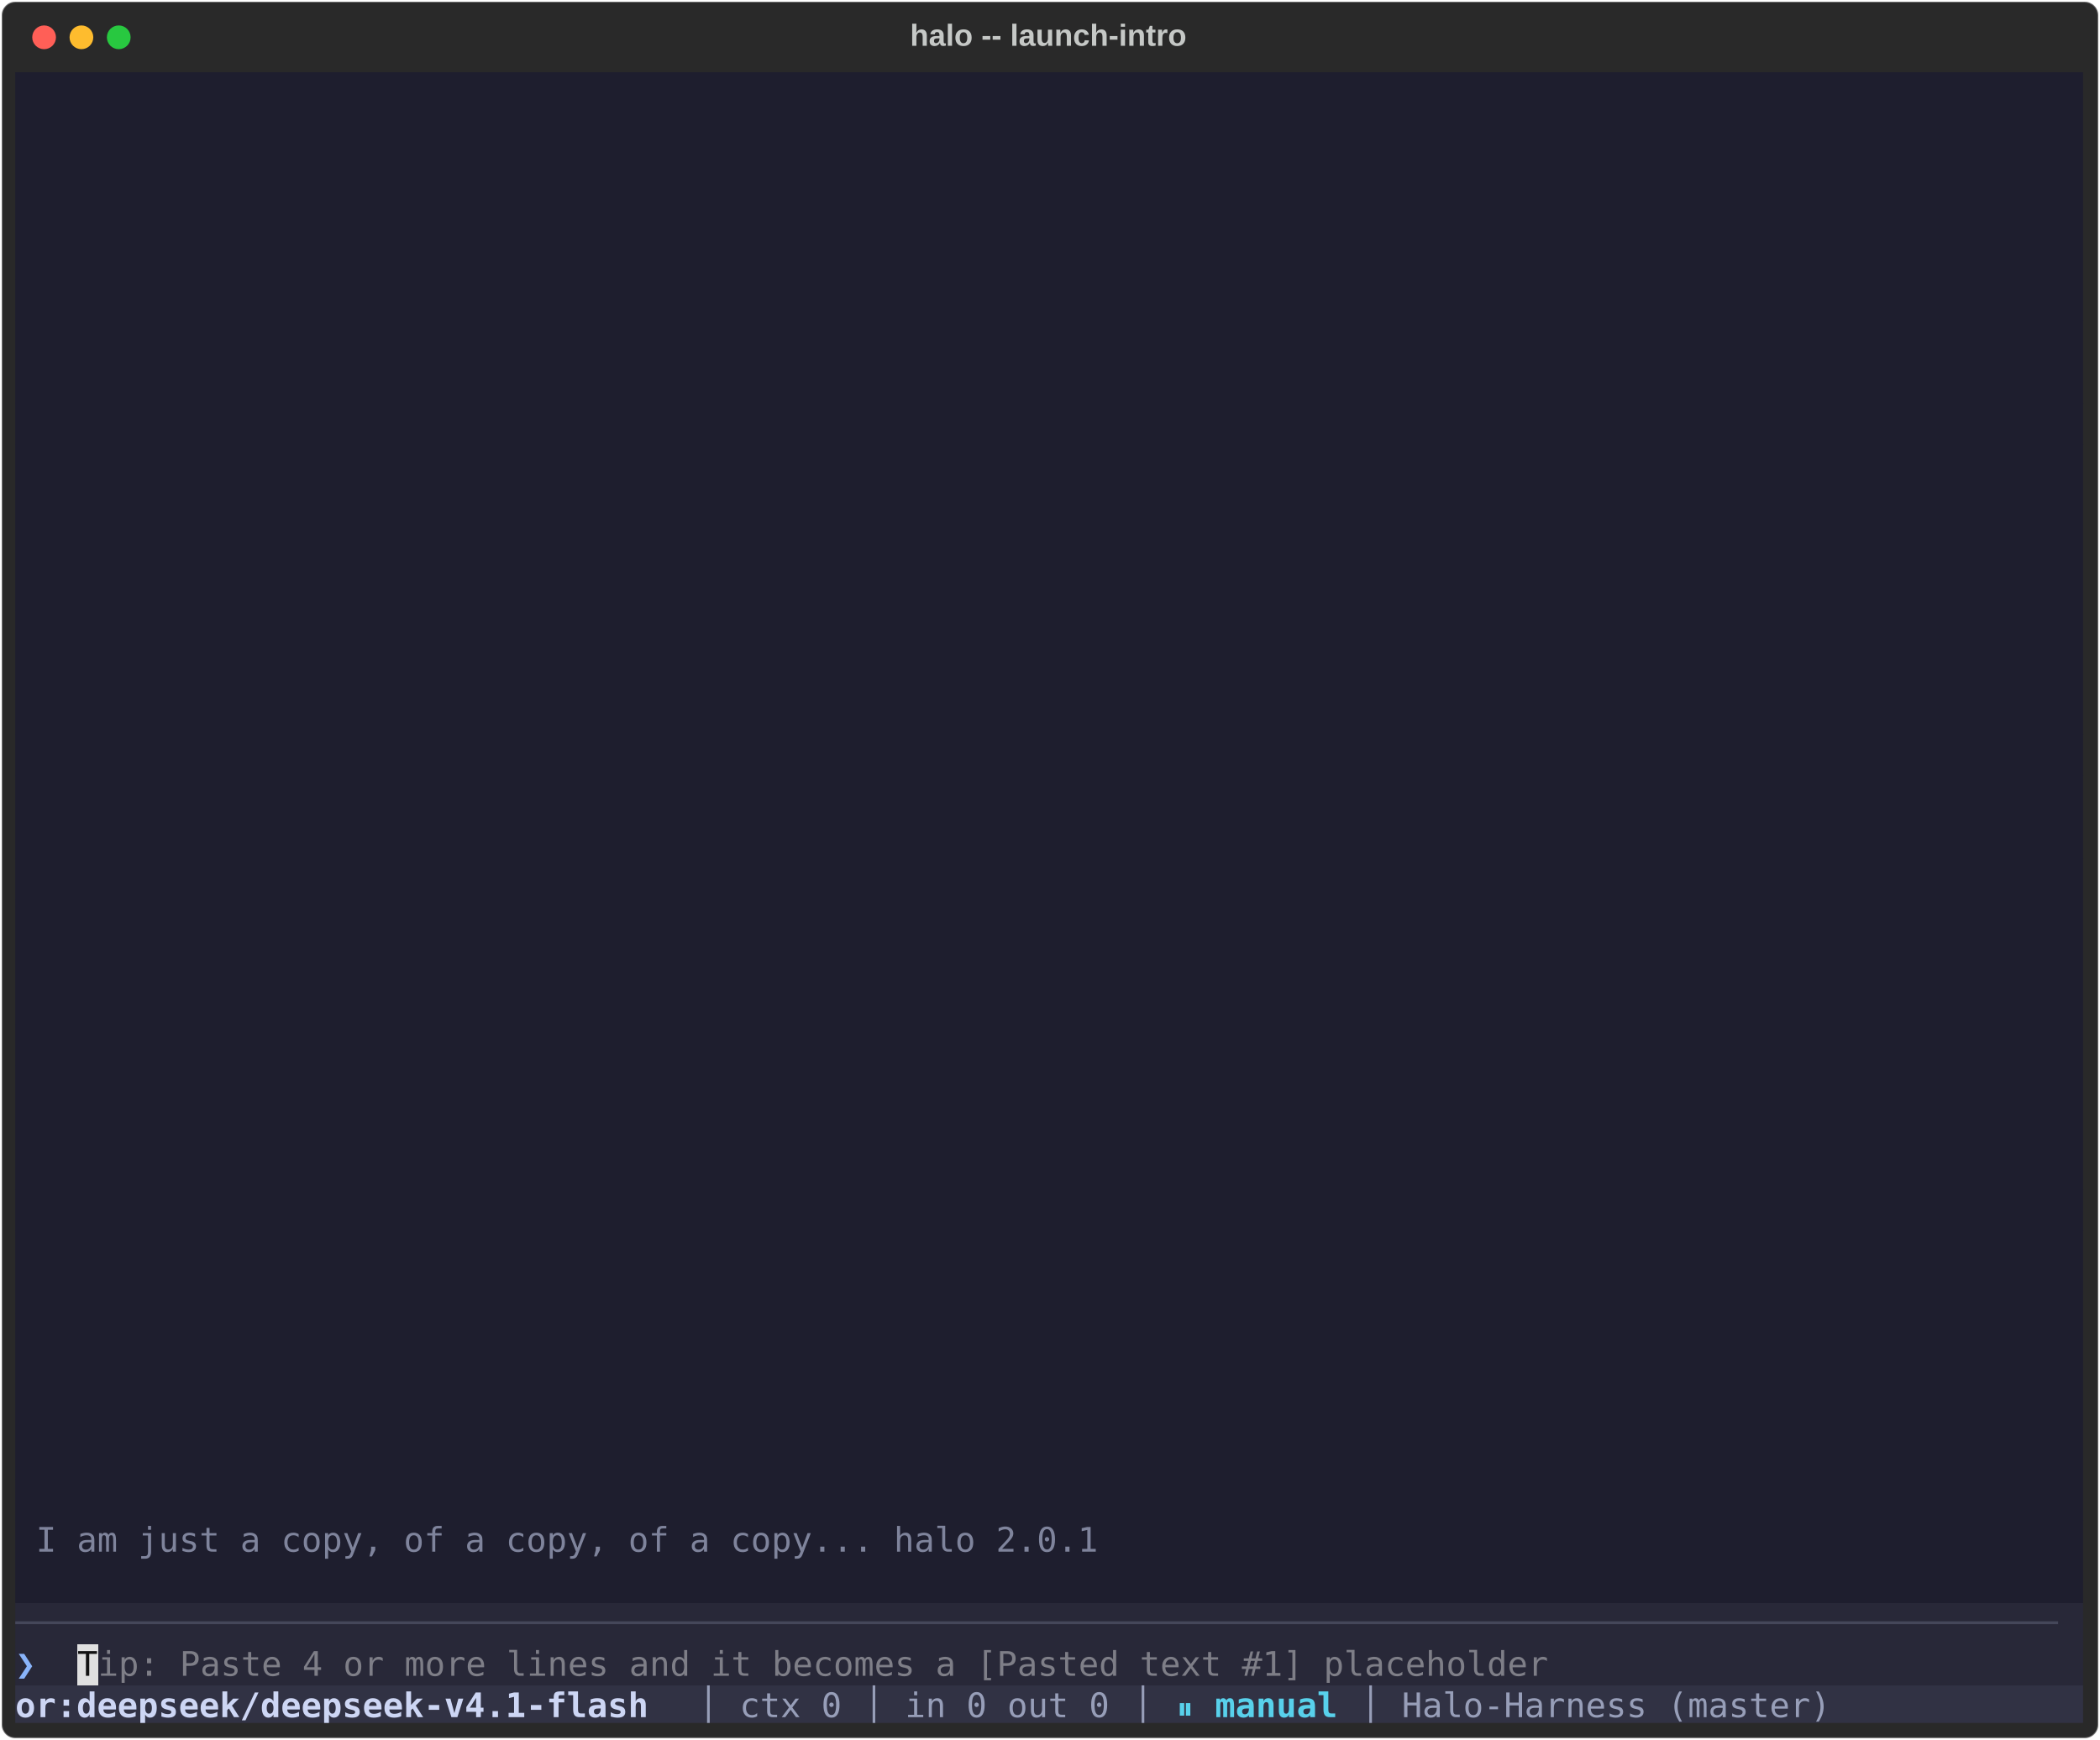
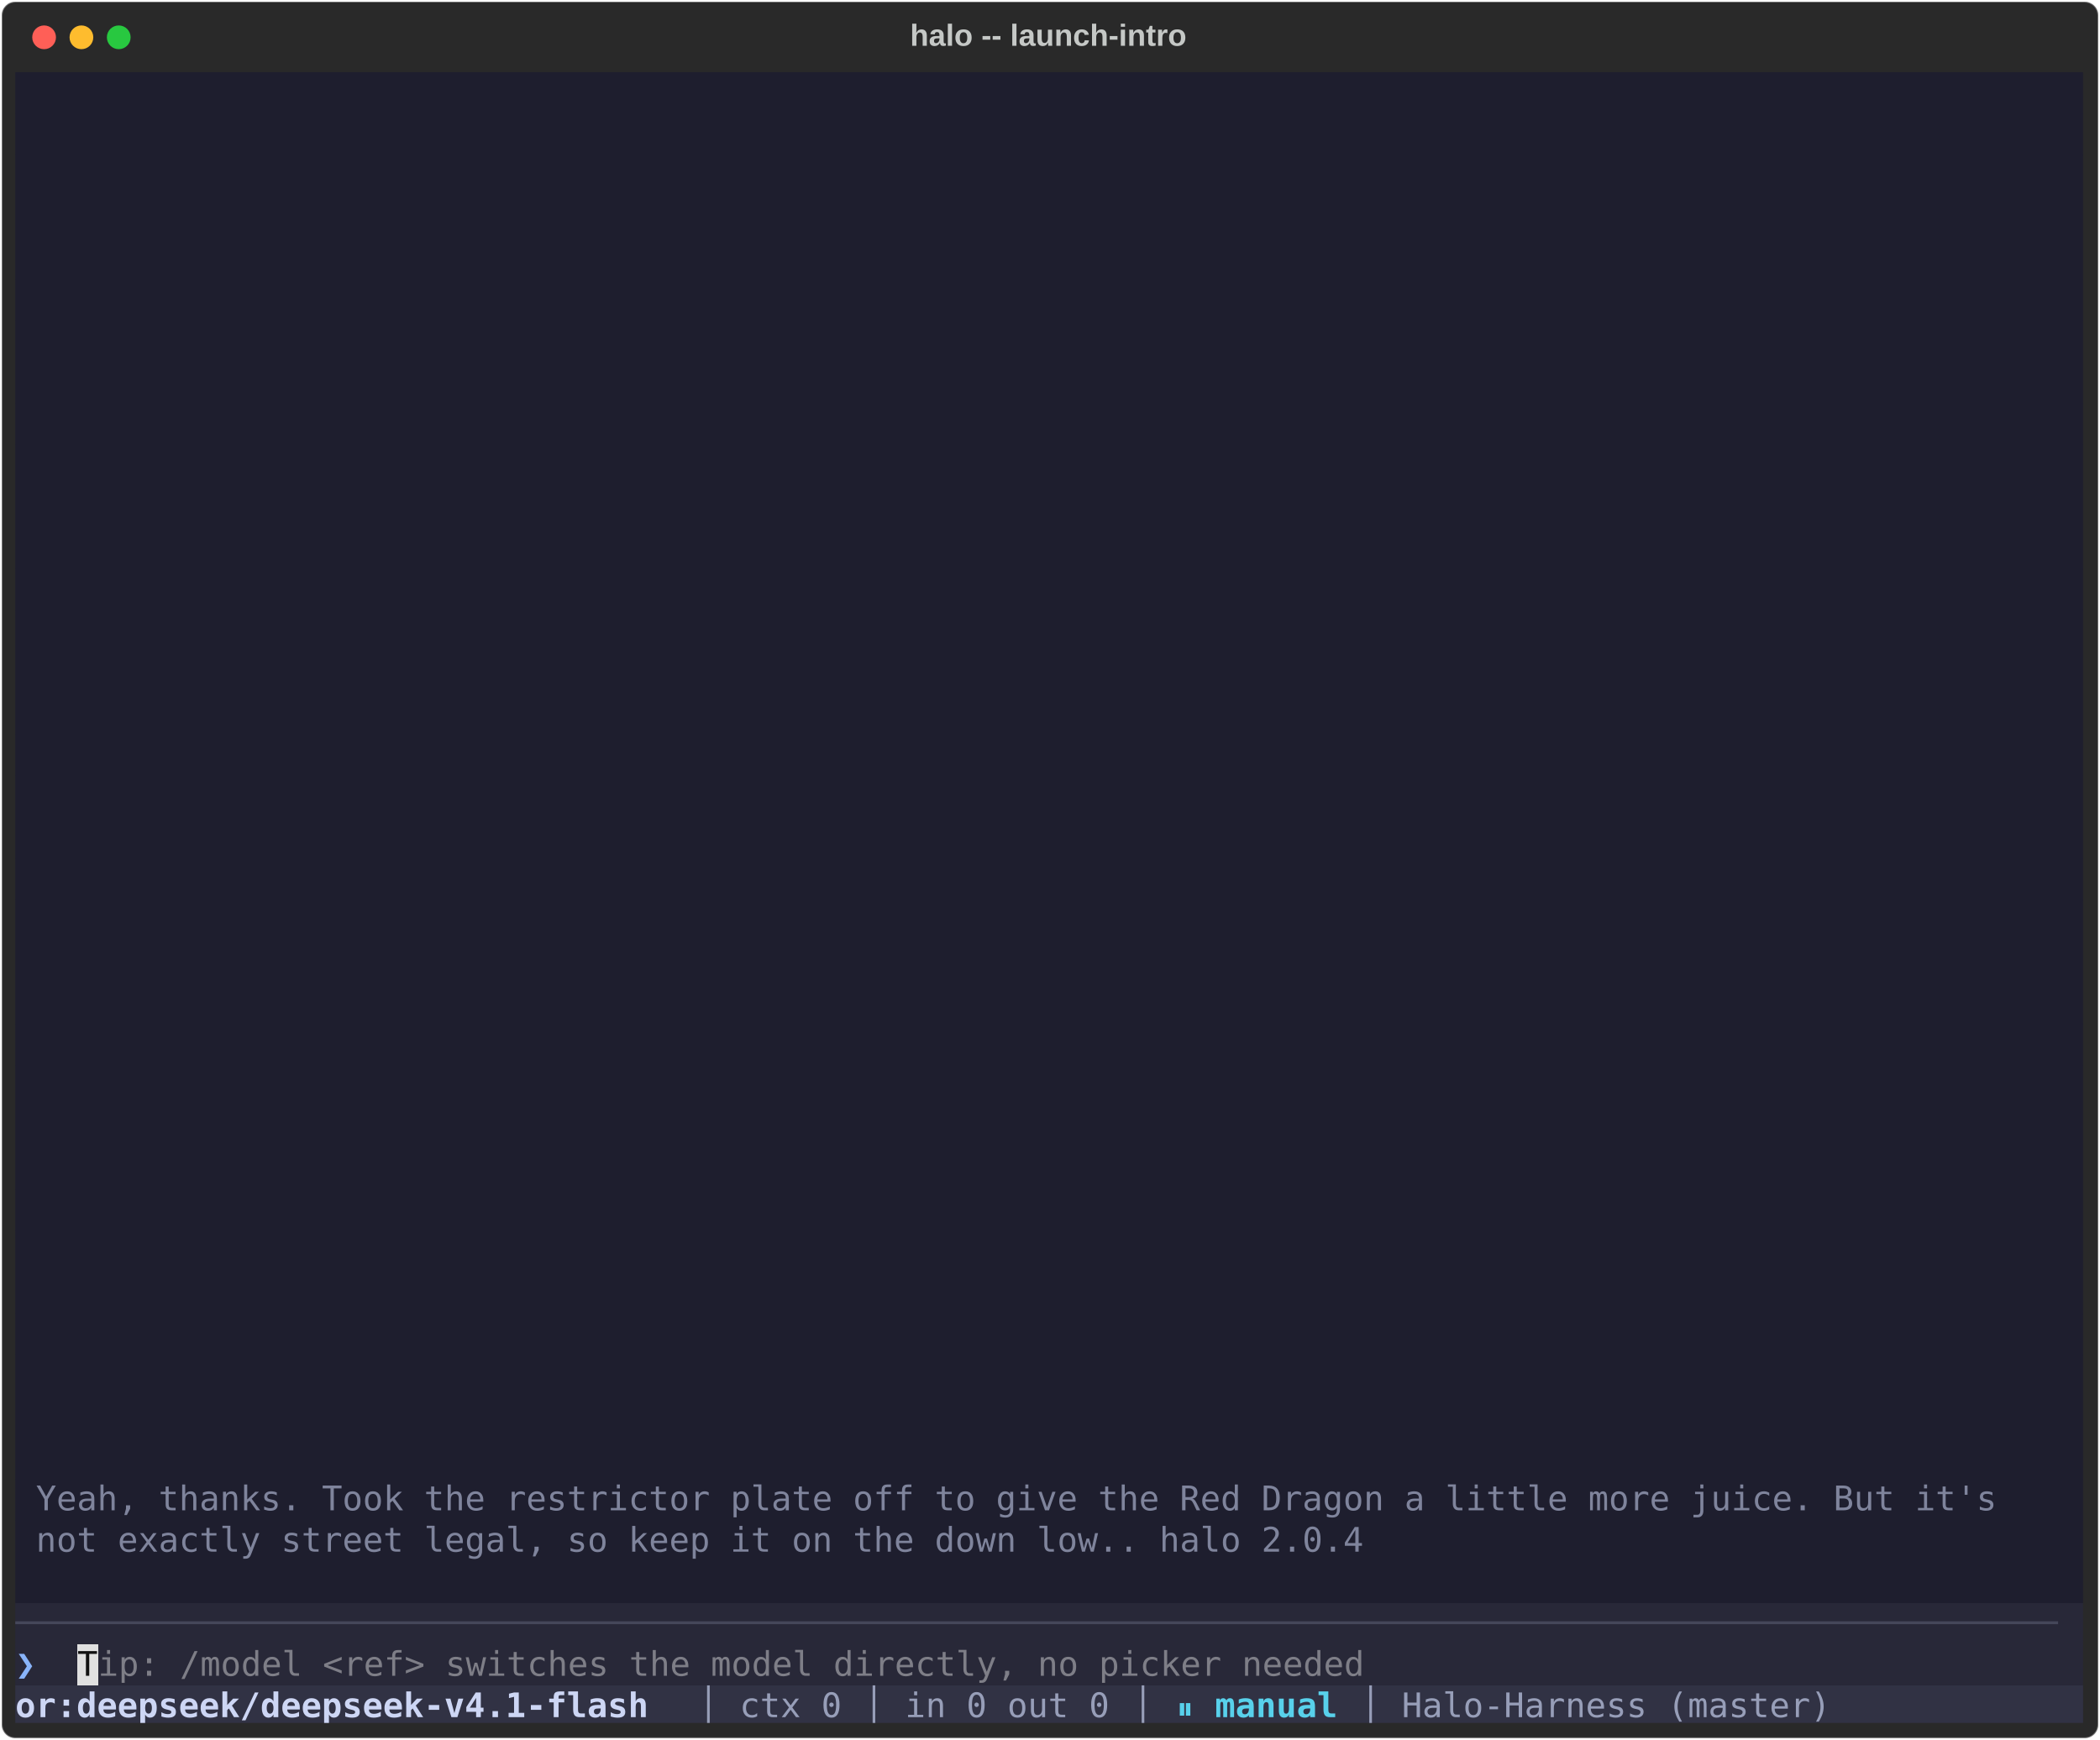
<svg xmlns="http://www.w3.org/2000/svg" class="rich-terminal" viewBox="0 0 1238 1026.0">
  <style>

    @font-face {
        font-family: "Fira Code";
        src: local("FiraCode-Regular"),
                url("https://cdnjs.cloudflare.com/ajax/libs/firacode/6.2.0/woff2/FiraCode-Regular.woff2") format("woff2"),
                url("https://cdnjs.cloudflare.com/ajax/libs/firacode/6.2.0/woff/FiraCode-Regular.woff") format("woff");
        font-style: normal;
        font-weight: 400;
    }
    @font-face {
        font-family: "Fira Code";
        src: local("FiraCode-Bold"),
                url("https://cdnjs.cloudflare.com/ajax/libs/firacode/6.2.0/woff2/FiraCode-Bold.woff2") format("woff2"),
                url("https://cdnjs.cloudflare.com/ajax/libs/firacode/6.2.0/woff/FiraCode-Bold.woff") format("woff");
        font-style: bold;
        font-weight: 700;
    }

-     .terminal-2883686312-matrix {
+     .terminal-316674368-matrix {
        font-family: Fira Code, monospace;
        font-size: 20px;
        line-height: 24.4px;
        font-variant-east-asian: full-width;
    }

-     .terminal-2883686312-title {
+     .terminal-316674368-title {
        font-size: 18px;
        font-weight: bold;
        font-family: arial;
    }

-     .terminal-2883686312-r1 { fill: #c5c8c6 }
- .terminal-2883686312-r2 { fill: #7f849c }
- .terminal-2883686312-r3 { fill: #45475a }
- .terminal-2883686312-r4 { fill: #89b4fa;font-weight: bold }
- .terminal-2883686312-r5 { fill: #121212 }
- .terminal-2883686312-r6 { fill: #7e7e87 }
- .terminal-2883686312-r7 { fill: #cdd6f4;font-weight: bold }
- .terminal-2883686312-r8 { fill: #979eb8 }
- .terminal-2883686312-r9 { fill: #58d1eb;font-weight: bold }
+     .terminal-316674368-r1 { fill: #c5c8c6 }
+ .terminal-316674368-r2 { fill: #7f849c }
+ .terminal-316674368-r3 { fill: #45475a }
+ .terminal-316674368-r4 { fill: #89b4fa;font-weight: bold }
+ .terminal-316674368-r5 { fill: #121212 }
+ .terminal-316674368-r6 { fill: #7e7e87 }
+ .terminal-316674368-r7 { fill: #cdd6f4;font-weight: bold }
+ .terminal-316674368-r8 { fill: #979eb8 }
+ .terminal-316674368-r9 { fill: #58d1eb;font-weight: bold }
    </style>
  <defs>
-     <clipPath id="terminal-2883686312-clip-terminal">
+     <clipPath id="terminal-316674368-clip-terminal">
      <rect x="0" y="0" width="1219.0" height="975.0" />
    </clipPath>
-     <clipPath id="terminal-2883686312-line-0">
+     <clipPath id="terminal-316674368-line-0">
      <rect x="0" y="1.5" width="1220" height="24.65" />
    </clipPath>
-     <clipPath id="terminal-2883686312-line-1">
+     <clipPath id="terminal-316674368-line-1">
      <rect x="0" y="25.9" width="1220" height="24.65" />
    </clipPath>
-     <clipPath id="terminal-2883686312-line-2">
+     <clipPath id="terminal-316674368-line-2">
      <rect x="0" y="50.3" width="1220" height="24.65" />
    </clipPath>
-     <clipPath id="terminal-2883686312-line-3">
+     <clipPath id="terminal-316674368-line-3">
      <rect x="0" y="74.7" width="1220" height="24.65" />
    </clipPath>
-     <clipPath id="terminal-2883686312-line-4">
+     <clipPath id="terminal-316674368-line-4">
      <rect x="0" y="99.1" width="1220" height="24.65" />
    </clipPath>
-     <clipPath id="terminal-2883686312-line-5">
+     <clipPath id="terminal-316674368-line-5">
      <rect x="0" y="123.5" width="1220" height="24.65" />
    </clipPath>
-     <clipPath id="terminal-2883686312-line-6">
+     <clipPath id="terminal-316674368-line-6">
      <rect x="0" y="147.9" width="1220" height="24.65" />
    </clipPath>
-     <clipPath id="terminal-2883686312-line-7">
+     <clipPath id="terminal-316674368-line-7">
      <rect x="0" y="172.3" width="1220" height="24.65" />
    </clipPath>
-     <clipPath id="terminal-2883686312-line-8">
+     <clipPath id="terminal-316674368-line-8">
      <rect x="0" y="196.7" width="1220" height="24.65" />
    </clipPath>
-     <clipPath id="terminal-2883686312-line-9">
+     <clipPath id="terminal-316674368-line-9">
      <rect x="0" y="221.1" width="1220" height="24.65" />
    </clipPath>
-     <clipPath id="terminal-2883686312-line-10">
+     <clipPath id="terminal-316674368-line-10">
      <rect x="0" y="245.5" width="1220" height="24.65" />
    </clipPath>
-     <clipPath id="terminal-2883686312-line-11">
+     <clipPath id="terminal-316674368-line-11">
      <rect x="0" y="269.9" width="1220" height="24.65" />
    </clipPath>
-     <clipPath id="terminal-2883686312-line-12">
+     <clipPath id="terminal-316674368-line-12">
      <rect x="0" y="294.3" width="1220" height="24.65" />
    </clipPath>
-     <clipPath id="terminal-2883686312-line-13">
+     <clipPath id="terminal-316674368-line-13">
      <rect x="0" y="318.7" width="1220" height="24.65" />
    </clipPath>
-     <clipPath id="terminal-2883686312-line-14">
+     <clipPath id="terminal-316674368-line-14">
      <rect x="0" y="343.1" width="1220" height="24.65" />
    </clipPath>
-     <clipPath id="terminal-2883686312-line-15">
+     <clipPath id="terminal-316674368-line-15">
      <rect x="0" y="367.5" width="1220" height="24.65" />
    </clipPath>
-     <clipPath id="terminal-2883686312-line-16">
+     <clipPath id="terminal-316674368-line-16">
      <rect x="0" y="391.9" width="1220" height="24.65" />
    </clipPath>
-     <clipPath id="terminal-2883686312-line-17">
+     <clipPath id="terminal-316674368-line-17">
      <rect x="0" y="416.3" width="1220" height="24.65" />
    </clipPath>
-     <clipPath id="terminal-2883686312-line-18">
+     <clipPath id="terminal-316674368-line-18">
      <rect x="0" y="440.7" width="1220" height="24.65" />
    </clipPath>
-     <clipPath id="terminal-2883686312-line-19">
+     <clipPath id="terminal-316674368-line-19">
      <rect x="0" y="465.1" width="1220" height="24.65" />
    </clipPath>
-     <clipPath id="terminal-2883686312-line-20">
+     <clipPath id="terminal-316674368-line-20">
      <rect x="0" y="489.5" width="1220" height="24.65" />
    </clipPath>
-     <clipPath id="terminal-2883686312-line-21">
+     <clipPath id="terminal-316674368-line-21">
      <rect x="0" y="513.9" width="1220" height="24.65" />
    </clipPath>
-     <clipPath id="terminal-2883686312-line-22">
+     <clipPath id="terminal-316674368-line-22">
      <rect x="0" y="538.3" width="1220" height="24.65" />
    </clipPath>
-     <clipPath id="terminal-2883686312-line-23">
+     <clipPath id="terminal-316674368-line-23">
      <rect x="0" y="562.7" width="1220" height="24.65" />
    </clipPath>
-     <clipPath id="terminal-2883686312-line-24">
+     <clipPath id="terminal-316674368-line-24">
      <rect x="0" y="587.1" width="1220" height="24.65" />
    </clipPath>
-     <clipPath id="terminal-2883686312-line-25">
+     <clipPath id="terminal-316674368-line-25">
      <rect x="0" y="611.5" width="1220" height="24.65" />
    </clipPath>
-     <clipPath id="terminal-2883686312-line-26">
+     <clipPath id="terminal-316674368-line-26">
      <rect x="0" y="635.9" width="1220" height="24.65" />
    </clipPath>
-     <clipPath id="terminal-2883686312-line-27">
+     <clipPath id="terminal-316674368-line-27">
      <rect x="0" y="660.3" width="1220" height="24.65" />
    </clipPath>
-     <clipPath id="terminal-2883686312-line-28">
+     <clipPath id="terminal-316674368-line-28">
      <rect x="0" y="684.7" width="1220" height="24.65" />
    </clipPath>
-     <clipPath id="terminal-2883686312-line-29">
+     <clipPath id="terminal-316674368-line-29">
      <rect x="0" y="709.1" width="1220" height="24.65" />
    </clipPath>
-     <clipPath id="terminal-2883686312-line-30">
+     <clipPath id="terminal-316674368-line-30">
      <rect x="0" y="733.5" width="1220" height="24.65" />
    </clipPath>
-     <clipPath id="terminal-2883686312-line-31">
+     <clipPath id="terminal-316674368-line-31">
      <rect x="0" y="757.9" width="1220" height="24.65" />
    </clipPath>
-     <clipPath id="terminal-2883686312-line-32">
+     <clipPath id="terminal-316674368-line-32">
      <rect x="0" y="782.3" width="1220" height="24.65" />
    </clipPath>
-     <clipPath id="terminal-2883686312-line-33">
+     <clipPath id="terminal-316674368-line-33">
      <rect x="0" y="806.7" width="1220" height="24.65" />
    </clipPath>
-     <clipPath id="terminal-2883686312-line-34">
+     <clipPath id="terminal-316674368-line-34">
      <rect x="0" y="831.1" width="1220" height="24.65" />
    </clipPath>
-     <clipPath id="terminal-2883686312-line-35">
+     <clipPath id="terminal-316674368-line-35">
      <rect x="0" y="855.5" width="1220" height="24.65" />
    </clipPath>
-     <clipPath id="terminal-2883686312-line-36">
+     <clipPath id="terminal-316674368-line-36">
      <rect x="0" y="879.9" width="1220" height="24.65" />
    </clipPath>
-     <clipPath id="terminal-2883686312-line-37">
+     <clipPath id="terminal-316674368-line-37">
      <rect x="0" y="904.3" width="1220" height="24.65" />
    </clipPath>
-     <clipPath id="terminal-2883686312-line-38">
+     <clipPath id="terminal-316674368-line-38">
      <rect x="0" y="928.7" width="1220" height="24.65" />
    </clipPath>
  </defs>
  <rect fill="#292929" stroke="rgba(255,255,255,0.35)" stroke-width="1" x="1" y="1" width="1236" height="1024" rx="8" />
-   <text class="terminal-2883686312-title" fill="#c5c8c6" text-anchor="middle" x="618" y="27">halo -- launch-intro</text>
+   <text class="terminal-316674368-title" fill="#c5c8c6" text-anchor="middle" x="618" y="27">halo -- launch-intro</text>
  <g transform="translate(26,22)">
    <circle cx="0" cy="0" r="7" fill="#ff5f57" />
    <circle cx="22" cy="0" r="7" fill="#febc2e" />
    <circle cx="44" cy="0" r="7" fill="#28c840" />
  </g>
-   <g transform="translate(9, 41)" clip-path="url(#terminal-2883686312-clip-terminal)">
+   <g transform="translate(9, 41)" clip-path="url(#terminal-316674368-clip-terminal)">
    <rect fill="#1e1e2e" x="0" y="1.5" width="1220" height="24.65" shape-rendering="crispEdges" />
    <rect fill="#1e1e2e" x="0" y="25.9" width="1220" height="24.65" shape-rendering="crispEdges" />
    <rect fill="#1e1e2e" x="0" y="50.3" width="1220" height="24.65" shape-rendering="crispEdges" />
    <rect fill="#1e1e2e" x="0" y="74.7" width="1220" height="24.65" shape-rendering="crispEdges" />
    <rect fill="#1e1e2e" x="0" y="99.1" width="1220" height="24.65" shape-rendering="crispEdges" />
    <rect fill="#1e1e2e" x="0" y="123.5" width="1220" height="24.65" shape-rendering="crispEdges" />
    <rect fill="#1e1e2e" x="0" y="147.9" width="1220" height="24.65" shape-rendering="crispEdges" />
    <rect fill="#1e1e2e" x="0" y="172.3" width="1220" height="24.65" shape-rendering="crispEdges" />
    <rect fill="#1e1e2e" x="0" y="196.7" width="1220" height="24.65" shape-rendering="crispEdges" />
    <rect fill="#1e1e2e" x="0" y="221.1" width="1220" height="24.65" shape-rendering="crispEdges" />
    <rect fill="#1e1e2e" x="0" y="245.5" width="1220" height="24.65" shape-rendering="crispEdges" />
    <rect fill="#1e1e2e" x="0" y="269.9" width="1220" height="24.65" shape-rendering="crispEdges" />
    <rect fill="#1e1e2e" x="0" y="294.3" width="1220" height="24.65" shape-rendering="crispEdges" />
    <rect fill="#1e1e2e" x="0" y="318.7" width="1220" height="24.65" shape-rendering="crispEdges" />
    <rect fill="#1e1e2e" x="0" y="343.1" width="1220" height="24.65" shape-rendering="crispEdges" />
    <rect fill="#1e1e2e" x="0" y="367.5" width="1220" height="24.65" shape-rendering="crispEdges" />
    <rect fill="#1e1e2e" x="0" y="391.9" width="1220" height="24.65" shape-rendering="crispEdges" />
    <rect fill="#1e1e2e" x="0" y="416.3" width="1220" height="24.65" shape-rendering="crispEdges" />
    <rect fill="#1e1e2e" x="0" y="440.7" width="1220" height="24.65" shape-rendering="crispEdges" />
    <rect fill="#1e1e2e" x="0" y="465.1" width="1220" height="24.65" shape-rendering="crispEdges" />
    <rect fill="#1e1e2e" x="0" y="489.5" width="1220" height="24.65" shape-rendering="crispEdges" />
    <rect fill="#1e1e2e" x="0" y="513.9" width="1220" height="24.65" shape-rendering="crispEdges" />
    <rect fill="#1e1e2e" x="0" y="538.3" width="1220" height="24.65" shape-rendering="crispEdges" />
    <rect fill="#1e1e2e" x="0" y="562.7" width="1220" height="24.65" shape-rendering="crispEdges" />
    <rect fill="#1e1e2e" x="0" y="587.1" width="1220" height="24.65" shape-rendering="crispEdges" />
    <rect fill="#1e1e2e" x="0" y="611.5" width="1220" height="24.65" shape-rendering="crispEdges" />
    <rect fill="#1e1e2e" x="0" y="635.9" width="1220" height="24.65" shape-rendering="crispEdges" />
    <rect fill="#1e1e2e" x="0" y="660.3" width="1220" height="24.65" shape-rendering="crispEdges" />
    <rect fill="#1e1e2e" x="0" y="684.7" width="1220" height="24.65" shape-rendering="crispEdges" />
    <rect fill="#1e1e2e" x="0" y="709.1" width="1220" height="24.65" shape-rendering="crispEdges" />
    <rect fill="#1e1e2e" x="0" y="733.5" width="1220" height="24.65" shape-rendering="crispEdges" />
    <rect fill="#1e1e2e" x="0" y="757.9" width="1220" height="24.65" shape-rendering="crispEdges" />
    <rect fill="#1e1e2e" x="0" y="782.3" width="1220" height="24.65" shape-rendering="crispEdges" />
    <rect fill="#1e1e2e" x="0" y="806.7" width="1220" height="24.65" shape-rendering="crispEdges" />
-     <rect fill="#1e1e2e" x="0" y="831.1" width="1220" height="24.65" shape-rendering="crispEdges" />
+     <rect fill="#1e1e2e" x="0" y="831.1" width="12.2" height="24.65" shape-rendering="crispEdges" />
+     <rect fill="#1e1e2e" x="12.2" y="831.1" width="1171.2" height="24.65" shape-rendering="crispEdges" />
+     <rect fill="#1e1e2e" x="1183.4" y="831.1" width="36.6" height="24.65" shape-rendering="crispEdges" />
    <rect fill="#1e1e2e" x="0" y="855.5" width="12.2" height="24.65" shape-rendering="crispEdges" />
-     <rect fill="#1e1e2e" x="12.2" y="855.5" width="634.4" height="24.65" shape-rendering="crispEdges" />
-     <rect fill="#1e1e2e" x="646.6" y="855.5" width="573.4" height="24.65" shape-rendering="crispEdges" />
+     <rect fill="#1e1e2e" x="12.2" y="855.5" width="793" height="24.65" shape-rendering="crispEdges" />
+     <rect fill="#1e1e2e" x="805.2" y="855.5" width="414.8" height="24.65" shape-rendering="crispEdges" />
    <rect fill="#1e1e2e" x="0" y="879.9" width="1220" height="24.65" shape-rendering="crispEdges" />
    <rect fill="#282838" x="0" y="904.3" width="1220" height="24.65" shape-rendering="crispEdges" />
    <rect fill="#282838" x="0" y="928.7" width="12.2" height="24.65" shape-rendering="crispEdges" />
    <rect fill="#282838" x="12.2" y="928.7" width="12.2" height="24.65" shape-rendering="crispEdges" />
    <rect fill="#282838" x="24.4" y="928.7" width="12.2" height="24.65" shape-rendering="crispEdges" />
    <rect fill="#e0e0e0" x="36.6" y="928.7" width="12.2" height="24.65" shape-rendering="crispEdges" />
-     <rect fill="#282838" x="48.8" y="928.7" width="866.2" height="24.65" shape-rendering="crispEdges" />
-     <rect fill="#282838" x="915" y="928.7" width="305" height="24.65" shape-rendering="crispEdges" />
+     <rect fill="#282838" x="48.8" y="928.7" width="756.4" height="24.65" shape-rendering="crispEdges" />
+     <rect fill="#282838" x="805.2" y="928.7" width="414.8" height="24.65" shape-rendering="crispEdges" />
    <rect fill="#313244" x="0" y="953.1" width="402.6" height="24.65" shape-rendering="crispEdges" />
    <rect fill="#313244" x="402.6" y="953.1" width="24.4" height="24.65" shape-rendering="crispEdges" />
    <rect fill="#313244" x="427" y="953.1" width="73.2" height="24.65" shape-rendering="crispEdges" />
    <rect fill="#313244" x="500.2" y="953.1" width="24.4" height="24.65" shape-rendering="crispEdges" />
    <rect fill="#313244" x="524.6" y="953.1" width="134.2" height="24.65" shape-rendering="crispEdges" />
    <rect fill="#313244" x="658.8" y="953.1" width="24.4" height="24.65" shape-rendering="crispEdges" />
    <rect fill="#313244" x="683.2" y="953.1" width="109.8" height="24.65" shape-rendering="crispEdges" />
    <rect fill="#313244" x="793" y="953.1" width="24.4" height="24.65" shape-rendering="crispEdges" />
    <rect fill="#313244" x="817.4" y="953.1" width="268.4" height="24.65" shape-rendering="crispEdges" />
    <rect fill="#313244" x="1085.8" y="953.1" width="134.2" height="24.65" shape-rendering="crispEdges" />
-     <g class="terminal-2883686312-matrix">
-       <text class="terminal-2883686312-r1" x="1220" y="20" textLength="12.2" clip-path="url(#terminal-2883686312-line-0)">
- </text>
-       <text class="terminal-2883686312-r1" x="1220" y="44.4" textLength="12.2" clip-path="url(#terminal-2883686312-line-1)">
- </text>
-       <text class="terminal-2883686312-r1" x="1220" y="68.8" textLength="12.2" clip-path="url(#terminal-2883686312-line-2)">
- </text>
-       <text class="terminal-2883686312-r1" x="1220" y="93.2" textLength="12.2" clip-path="url(#terminal-2883686312-line-3)">
- </text>
-       <text class="terminal-2883686312-r1" x="1220" y="117.6" textLength="12.2" clip-path="url(#terminal-2883686312-line-4)">
- </text>
-       <text class="terminal-2883686312-r1" x="1220" y="142" textLength="12.2" clip-path="url(#terminal-2883686312-line-5)">
- </text>
-       <text class="terminal-2883686312-r1" x="1220" y="166.4" textLength="12.2" clip-path="url(#terminal-2883686312-line-6)">
- </text>
-       <text class="terminal-2883686312-r1" x="1220" y="190.8" textLength="12.2" clip-path="url(#terminal-2883686312-line-7)">
- </text>
-       <text class="terminal-2883686312-r1" x="1220" y="215.2" textLength="12.2" clip-path="url(#terminal-2883686312-line-8)">
- </text>
-       <text class="terminal-2883686312-r1" x="1220" y="239.6" textLength="12.2" clip-path="url(#terminal-2883686312-line-9)">
- </text>
-       <text class="terminal-2883686312-r1" x="1220" y="264" textLength="12.2" clip-path="url(#terminal-2883686312-line-10)">
- </text>
-       <text class="terminal-2883686312-r1" x="1220" y="288.4" textLength="12.2" clip-path="url(#terminal-2883686312-line-11)">
- </text>
-       <text class="terminal-2883686312-r1" x="1220" y="312.8" textLength="12.2" clip-path="url(#terminal-2883686312-line-12)">
- </text>
-       <text class="terminal-2883686312-r1" x="1220" y="337.2" textLength="12.2" clip-path="url(#terminal-2883686312-line-13)">
- </text>
-       <text class="terminal-2883686312-r1" x="1220" y="361.6" textLength="12.2" clip-path="url(#terminal-2883686312-line-14)">
- </text>
-       <text class="terminal-2883686312-r1" x="1220" y="386" textLength="12.2" clip-path="url(#terminal-2883686312-line-15)">
- </text>
-       <text class="terminal-2883686312-r1" x="1220" y="410.4" textLength="12.2" clip-path="url(#terminal-2883686312-line-16)">
- </text>
-       <text class="terminal-2883686312-r1" x="1220" y="434.8" textLength="12.2" clip-path="url(#terminal-2883686312-line-17)">
- </text>
-       <text class="terminal-2883686312-r1" x="1220" y="459.2" textLength="12.2" clip-path="url(#terminal-2883686312-line-18)">
- </text>
-       <text class="terminal-2883686312-r1" x="1220" y="483.6" textLength="12.2" clip-path="url(#terminal-2883686312-line-19)">
- </text>
-       <text class="terminal-2883686312-r1" x="1220" y="508" textLength="12.2" clip-path="url(#terminal-2883686312-line-20)">
- </text>
-       <text class="terminal-2883686312-r1" x="1220" y="532.4" textLength="12.2" clip-path="url(#terminal-2883686312-line-21)">
- </text>
-       <text class="terminal-2883686312-r1" x="1220" y="556.8" textLength="12.2" clip-path="url(#terminal-2883686312-line-22)">
- </text>
-       <text class="terminal-2883686312-r1" x="1220" y="581.2" textLength="12.2" clip-path="url(#terminal-2883686312-line-23)">
- </text>
-       <text class="terminal-2883686312-r1" x="1220" y="605.6" textLength="12.2" clip-path="url(#terminal-2883686312-line-24)">
- </text>
-       <text class="terminal-2883686312-r1" x="1220" y="630" textLength="12.2" clip-path="url(#terminal-2883686312-line-25)">
- </text>
-       <text class="terminal-2883686312-r1" x="1220" y="654.4" textLength="12.2" clip-path="url(#terminal-2883686312-line-26)">
- </text>
-       <text class="terminal-2883686312-r1" x="1220" y="678.8" textLength="12.2" clip-path="url(#terminal-2883686312-line-27)">
- </text>
-       <text class="terminal-2883686312-r1" x="1220" y="703.2" textLength="12.2" clip-path="url(#terminal-2883686312-line-28)">
- </text>
-       <text class="terminal-2883686312-r1" x="1220" y="727.6" textLength="12.2" clip-path="url(#terminal-2883686312-line-29)">
- </text>
-       <text class="terminal-2883686312-r1" x="1220" y="752" textLength="12.2" clip-path="url(#terminal-2883686312-line-30)">
- </text>
-       <text class="terminal-2883686312-r1" x="1220" y="776.4" textLength="12.2" clip-path="url(#terminal-2883686312-line-31)">
- </text>
-       <text class="terminal-2883686312-r1" x="1220" y="800.8" textLength="12.2" clip-path="url(#terminal-2883686312-line-32)">
- </text>
-       <text class="terminal-2883686312-r1" x="1220" y="825.2" textLength="12.2" clip-path="url(#terminal-2883686312-line-33)">
- </text>
-       <text class="terminal-2883686312-r1" x="1220" y="849.6" textLength="12.2" clip-path="url(#terminal-2883686312-line-34)">
- </text>
-       <text class="terminal-2883686312-r2" x="12.2" y="874" textLength="634.4" clip-path="url(#terminal-2883686312-line-35)">I am just a copy, of a copy, of a copy... halo 2.0.1</text>
-       <text class="terminal-2883686312-r1" x="1220" y="874" textLength="12.2" clip-path="url(#terminal-2883686312-line-35)">
- </text>
-       <text class="terminal-2883686312-r1" x="1220" y="898.4" textLength="12.2" clip-path="url(#terminal-2883686312-line-36)">
- </text>
-       <text class="terminal-2883686312-r3" x="0" y="922.8" textLength="1220" clip-path="url(#terminal-2883686312-line-37)">────────────────────────────────────────────────────────────────────────────────────────────────────</text>
-       <text class="terminal-2883686312-r1" x="1220" y="922.8" textLength="12.2" clip-path="url(#terminal-2883686312-line-37)">
- </text>
-       <text class="terminal-2883686312-r4" x="0" y="947.2" textLength="12.2" clip-path="url(#terminal-2883686312-line-38)">❯</text>
-       <text class="terminal-2883686312-r5" x="36.6" y="947.2" textLength="12.2" clip-path="url(#terminal-2883686312-line-38)">T</text>
-       <text class="terminal-2883686312-r6" x="48.8" y="947.2" textLength="866.2" clip-path="url(#terminal-2883686312-line-38)">ip: Paste 4 or more lines and it becomes a [Pasted text #1] placeholder</text>
-       <text class="terminal-2883686312-r1" x="1220" y="947.2" textLength="12.2" clip-path="url(#terminal-2883686312-line-38)">
- </text>
-       <text class="terminal-2883686312-r7" x="0" y="971.6" textLength="402.6" clip-path="url(#terminal-2883686312-line-39)"> or:deepseek/deepseek-v4.1-flash </text>
-       <text class="terminal-2883686312-r8" x="402.6" y="971.6" textLength="24.4" clip-path="url(#terminal-2883686312-line-39)">│ </text>
-       <text class="terminal-2883686312-r8" x="427" y="971.6" textLength="73.2" clip-path="url(#terminal-2883686312-line-39)">ctx 0 </text>
-       <text class="terminal-2883686312-r8" x="500.2" y="971.6" textLength="24.4" clip-path="url(#terminal-2883686312-line-39)">│ </text>
-       <text class="terminal-2883686312-r8" x="524.6" y="971.6" textLength="134.2" clip-path="url(#terminal-2883686312-line-39)">in 0 out 0 </text>
-       <text class="terminal-2883686312-r8" x="658.8" y="971.6" textLength="24.4" clip-path="url(#terminal-2883686312-line-39)">│ </text>
-       <text class="terminal-2883686312-r9" x="683.2" y="971.6" textLength="109.8" clip-path="url(#terminal-2883686312-line-39)">⏸ manual </text>
-       <text class="terminal-2883686312-r8" x="793" y="971.6" textLength="24.4" clip-path="url(#terminal-2883686312-line-39)">│ </text>
-       <text class="terminal-2883686312-r8" x="817.4" y="971.6" textLength="268.4" clip-path="url(#terminal-2883686312-line-39)">Halo-Harness (master) </text>
+     <g class="terminal-316674368-matrix">
+       <text class="terminal-316674368-r1" x="1220" y="20" textLength="12.2" clip-path="url(#terminal-316674368-line-0)">
+ </text>
+       <text class="terminal-316674368-r1" x="1220" y="44.4" textLength="12.2" clip-path="url(#terminal-316674368-line-1)">
+ </text>
+       <text class="terminal-316674368-r1" x="1220" y="68.8" textLength="12.2" clip-path="url(#terminal-316674368-line-2)">
+ </text>
+       <text class="terminal-316674368-r1" x="1220" y="93.2" textLength="12.2" clip-path="url(#terminal-316674368-line-3)">
+ </text>
+       <text class="terminal-316674368-r1" x="1220" y="117.6" textLength="12.2" clip-path="url(#terminal-316674368-line-4)">
+ </text>
+       <text class="terminal-316674368-r1" x="1220" y="142" textLength="12.2" clip-path="url(#terminal-316674368-line-5)">
+ </text>
+       <text class="terminal-316674368-r1" x="1220" y="166.4" textLength="12.2" clip-path="url(#terminal-316674368-line-6)">
+ </text>
+       <text class="terminal-316674368-r1" x="1220" y="190.8" textLength="12.2" clip-path="url(#terminal-316674368-line-7)">
+ </text>
+       <text class="terminal-316674368-r1" x="1220" y="215.2" textLength="12.2" clip-path="url(#terminal-316674368-line-8)">
+ </text>
+       <text class="terminal-316674368-r1" x="1220" y="239.6" textLength="12.2" clip-path="url(#terminal-316674368-line-9)">
+ </text>
+       <text class="terminal-316674368-r1" x="1220" y="264" textLength="12.2" clip-path="url(#terminal-316674368-line-10)">
+ </text>
+       <text class="terminal-316674368-r1" x="1220" y="288.4" textLength="12.2" clip-path="url(#terminal-316674368-line-11)">
+ </text>
+       <text class="terminal-316674368-r1" x="1220" y="312.8" textLength="12.2" clip-path="url(#terminal-316674368-line-12)">
+ </text>
+       <text class="terminal-316674368-r1" x="1220" y="337.2" textLength="12.2" clip-path="url(#terminal-316674368-line-13)">
+ </text>
+       <text class="terminal-316674368-r1" x="1220" y="361.6" textLength="12.2" clip-path="url(#terminal-316674368-line-14)">
+ </text>
+       <text class="terminal-316674368-r1" x="1220" y="386" textLength="12.2" clip-path="url(#terminal-316674368-line-15)">
+ </text>
+       <text class="terminal-316674368-r1" x="1220" y="410.4" textLength="12.2" clip-path="url(#terminal-316674368-line-16)">
+ </text>
+       <text class="terminal-316674368-r1" x="1220" y="434.8" textLength="12.2" clip-path="url(#terminal-316674368-line-17)">
+ </text>
+       <text class="terminal-316674368-r1" x="1220" y="459.2" textLength="12.2" clip-path="url(#terminal-316674368-line-18)">
+ </text>
+       <text class="terminal-316674368-r1" x="1220" y="483.6" textLength="12.2" clip-path="url(#terminal-316674368-line-19)">
+ </text>
+       <text class="terminal-316674368-r1" x="1220" y="508" textLength="12.2" clip-path="url(#terminal-316674368-line-20)">
+ </text>
+       <text class="terminal-316674368-r1" x="1220" y="532.4" textLength="12.2" clip-path="url(#terminal-316674368-line-21)">
+ </text>
+       <text class="terminal-316674368-r1" x="1220" y="556.8" textLength="12.2" clip-path="url(#terminal-316674368-line-22)">
+ </text>
+       <text class="terminal-316674368-r1" x="1220" y="581.2" textLength="12.2" clip-path="url(#terminal-316674368-line-23)">
+ </text>
+       <text class="terminal-316674368-r1" x="1220" y="605.6" textLength="12.2" clip-path="url(#terminal-316674368-line-24)">
+ </text>
+       <text class="terminal-316674368-r1" x="1220" y="630" textLength="12.2" clip-path="url(#terminal-316674368-line-25)">
+ </text>
+       <text class="terminal-316674368-r1" x="1220" y="654.4" textLength="12.2" clip-path="url(#terminal-316674368-line-26)">
+ </text>
+       <text class="terminal-316674368-r1" x="1220" y="678.8" textLength="12.2" clip-path="url(#terminal-316674368-line-27)">
+ </text>
+       <text class="terminal-316674368-r1" x="1220" y="703.2" textLength="12.2" clip-path="url(#terminal-316674368-line-28)">
+ </text>
+       <text class="terminal-316674368-r1" x="1220" y="727.6" textLength="12.2" clip-path="url(#terminal-316674368-line-29)">
+ </text>
+       <text class="terminal-316674368-r1" x="1220" y="752" textLength="12.2" clip-path="url(#terminal-316674368-line-30)">
+ </text>
+       <text class="terminal-316674368-r1" x="1220" y="776.4" textLength="12.2" clip-path="url(#terminal-316674368-line-31)">
+ </text>
+       <text class="terminal-316674368-r1" x="1220" y="800.8" textLength="12.2" clip-path="url(#terminal-316674368-line-32)">
+ </text>
+       <text class="terminal-316674368-r1" x="1220" y="825.2" textLength="12.2" clip-path="url(#terminal-316674368-line-33)">
+ </text>
+       <text class="terminal-316674368-r2" x="12.2" y="849.6" textLength="1171.2" clip-path="url(#terminal-316674368-line-34)">Yeah, thanks. Took the restrictor plate off to give the Red Dragon a little more juice. But it's</text>
+       <text class="terminal-316674368-r1" x="1220" y="849.6" textLength="12.2" clip-path="url(#terminal-316674368-line-34)">
+ </text>
+       <text class="terminal-316674368-r2" x="12.2" y="874" textLength="793" clip-path="url(#terminal-316674368-line-35)">not exactly street legal, so keep it on the down low.. halo 2.0.4</text>
+       <text class="terminal-316674368-r1" x="1220" y="874" textLength="12.2" clip-path="url(#terminal-316674368-line-35)">
+ </text>
+       <text class="terminal-316674368-r1" x="1220" y="898.4" textLength="12.2" clip-path="url(#terminal-316674368-line-36)">
+ </text>
+       <text class="terminal-316674368-r3" x="0" y="922.8" textLength="1220" clip-path="url(#terminal-316674368-line-37)">────────────────────────────────────────────────────────────────────────────────────────────────────</text>
+       <text class="terminal-316674368-r1" x="1220" y="922.8" textLength="12.2" clip-path="url(#terminal-316674368-line-37)">
+ </text>
+       <text class="terminal-316674368-r4" x="0" y="947.2" textLength="12.2" clip-path="url(#terminal-316674368-line-38)">❯</text>
+       <text class="terminal-316674368-r5" x="36.6" y="947.2" textLength="12.2" clip-path="url(#terminal-316674368-line-38)">T</text>
+       <text class="terminal-316674368-r6" x="48.8" y="947.2" textLength="756.4" clip-path="url(#terminal-316674368-line-38)">ip: /model &lt;ref&gt; switches the model directly, no picker needed</text>
+       <text class="terminal-316674368-r1" x="1220" y="947.2" textLength="12.2" clip-path="url(#terminal-316674368-line-38)">
+ </text>
+       <text class="terminal-316674368-r7" x="0" y="971.6" textLength="402.6" clip-path="url(#terminal-316674368-line-39)"> or:deepseek/deepseek-v4.1-flash </text>
+       <text class="terminal-316674368-r8" x="402.6" y="971.6" textLength="24.4" clip-path="url(#terminal-316674368-line-39)">│ </text>
+       <text class="terminal-316674368-r8" x="427" y="971.6" textLength="73.2" clip-path="url(#terminal-316674368-line-39)">ctx 0 </text>
+       <text class="terminal-316674368-r8" x="500.2" y="971.6" textLength="24.4" clip-path="url(#terminal-316674368-line-39)">│ </text>
+       <text class="terminal-316674368-r8" x="524.6" y="971.6" textLength="134.2" clip-path="url(#terminal-316674368-line-39)">in 0 out 0 </text>
+       <text class="terminal-316674368-r8" x="658.8" y="971.6" textLength="24.4" clip-path="url(#terminal-316674368-line-39)">│ </text>
+       <text class="terminal-316674368-r9" x="683.2" y="971.6" textLength="109.8" clip-path="url(#terminal-316674368-line-39)">⏸ manual </text>
+       <text class="terminal-316674368-r8" x="793" y="971.6" textLength="24.4" clip-path="url(#terminal-316674368-line-39)">│ </text>
+       <text class="terminal-316674368-r8" x="817.4" y="971.6" textLength="268.4" clip-path="url(#terminal-316674368-line-39)">Halo-Harness (master) </text>
    </g>
  </g>
</svg>
